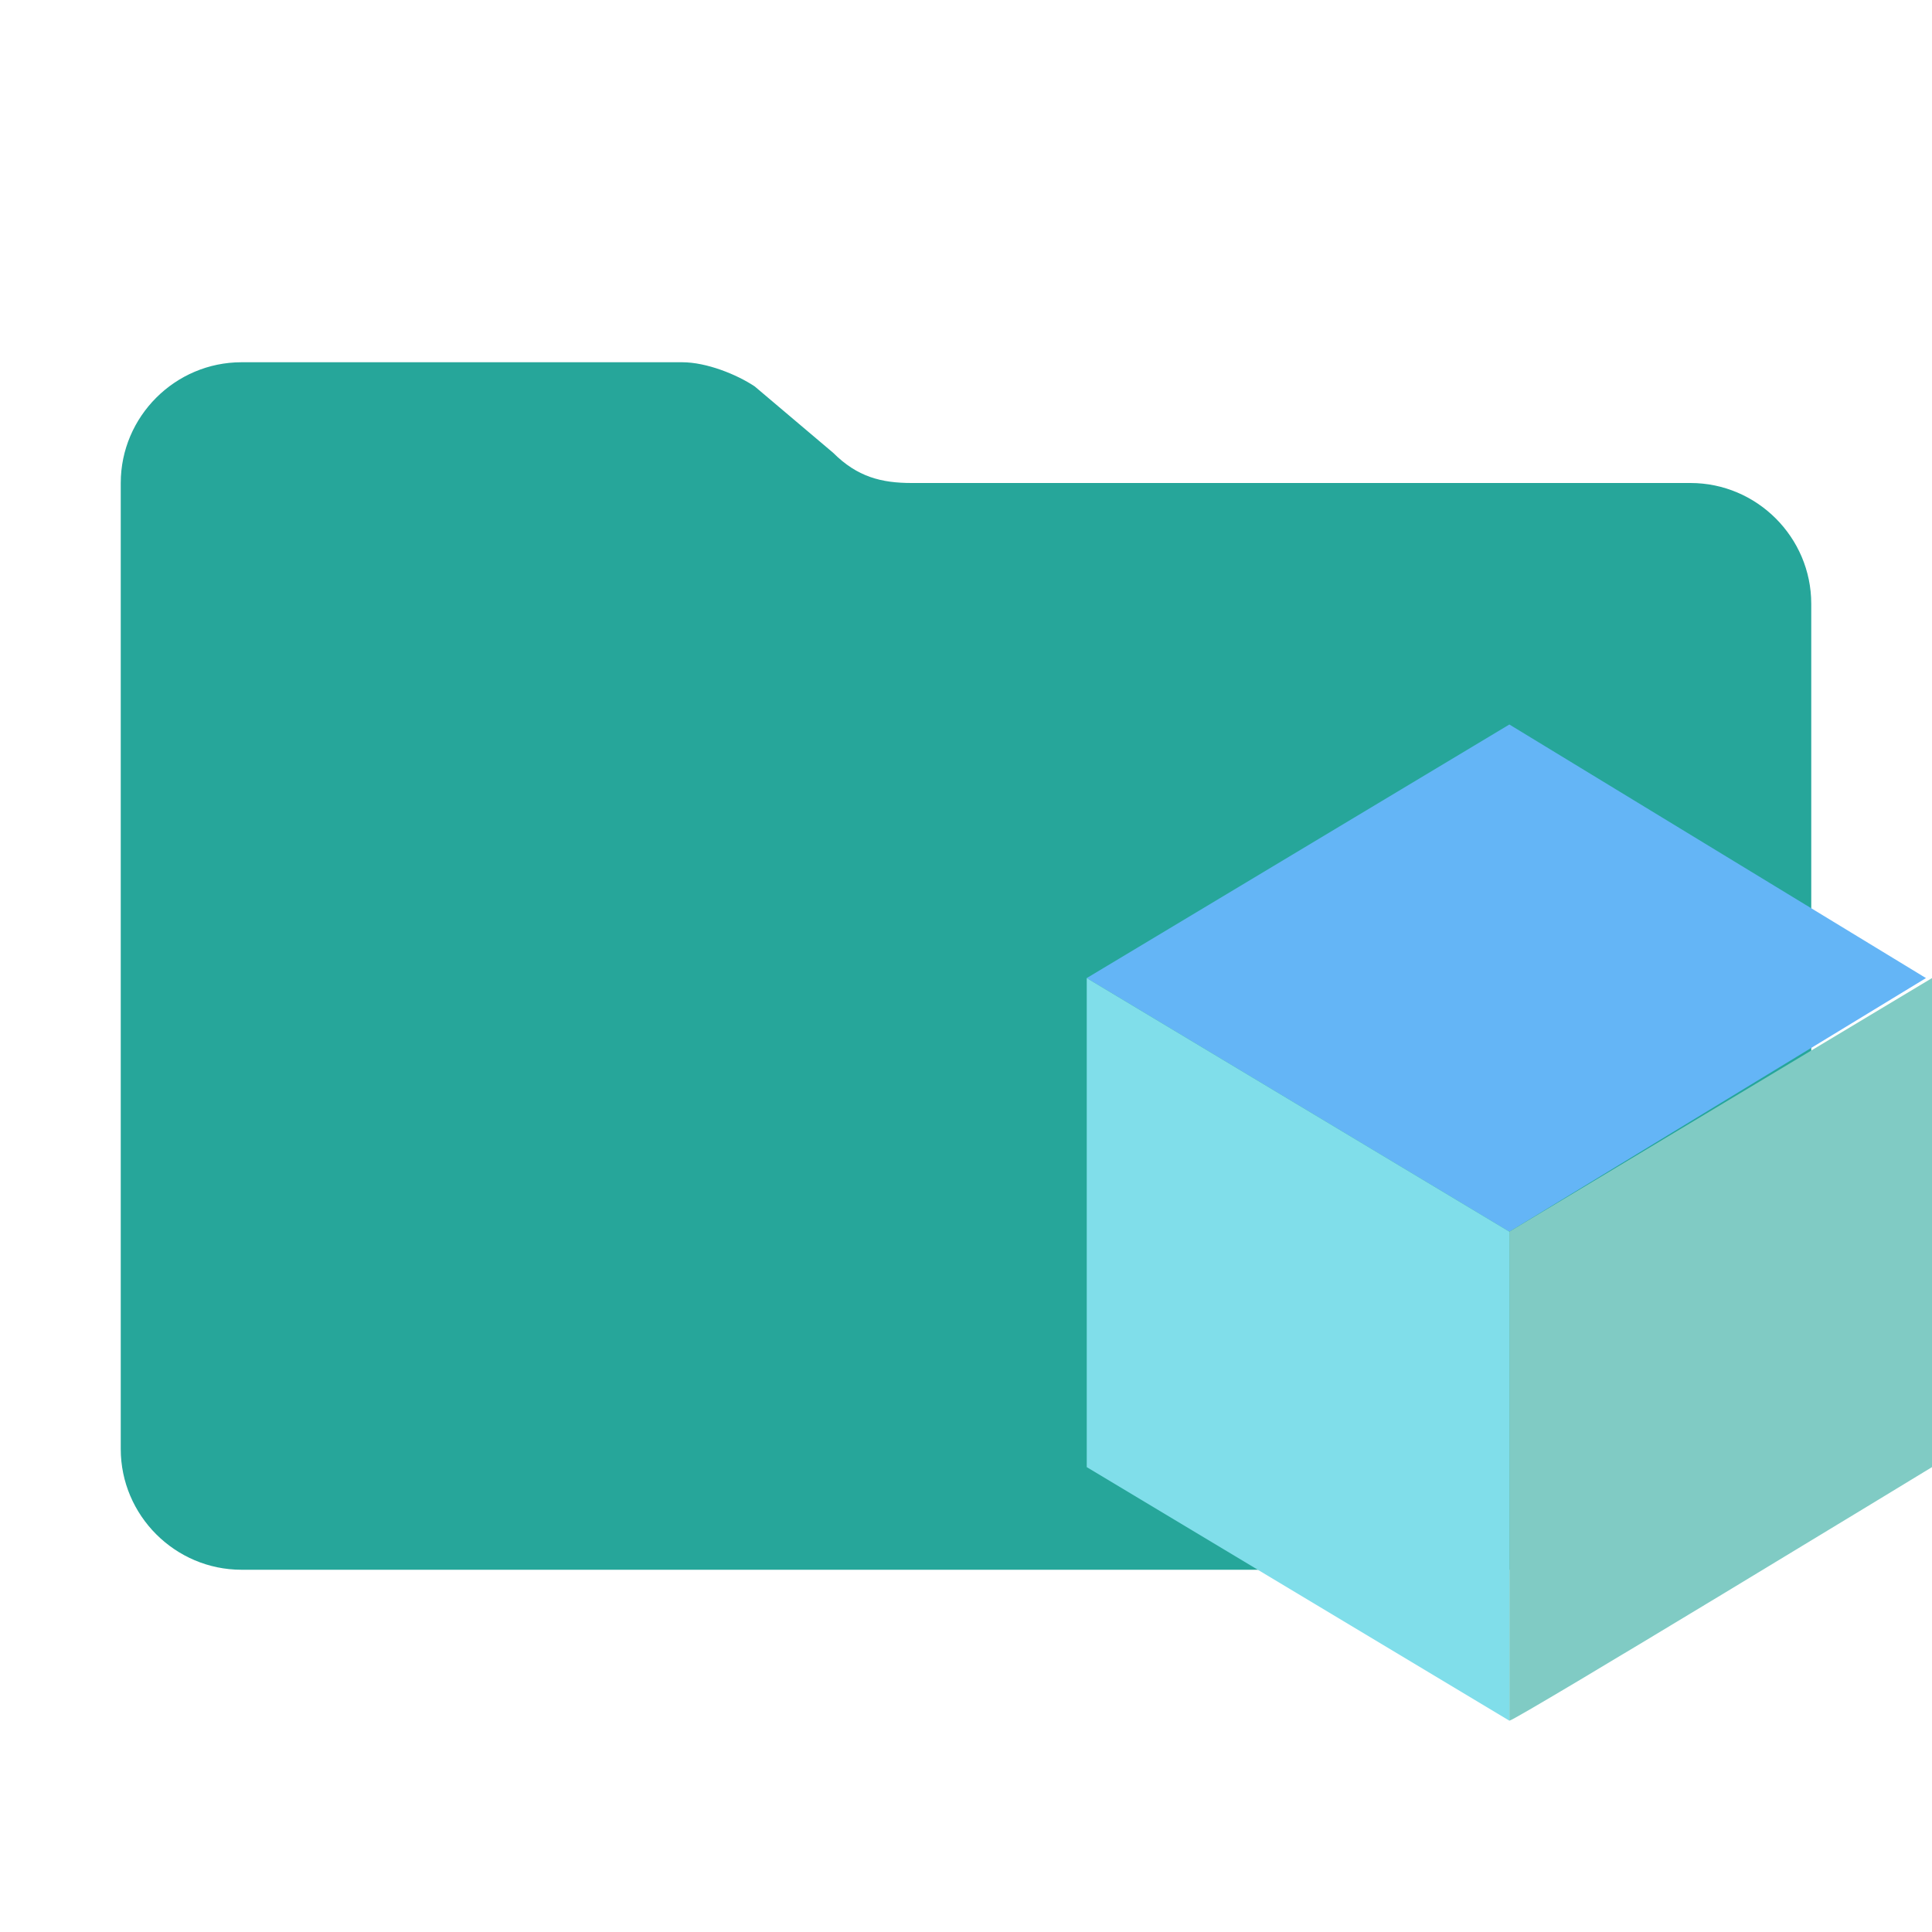
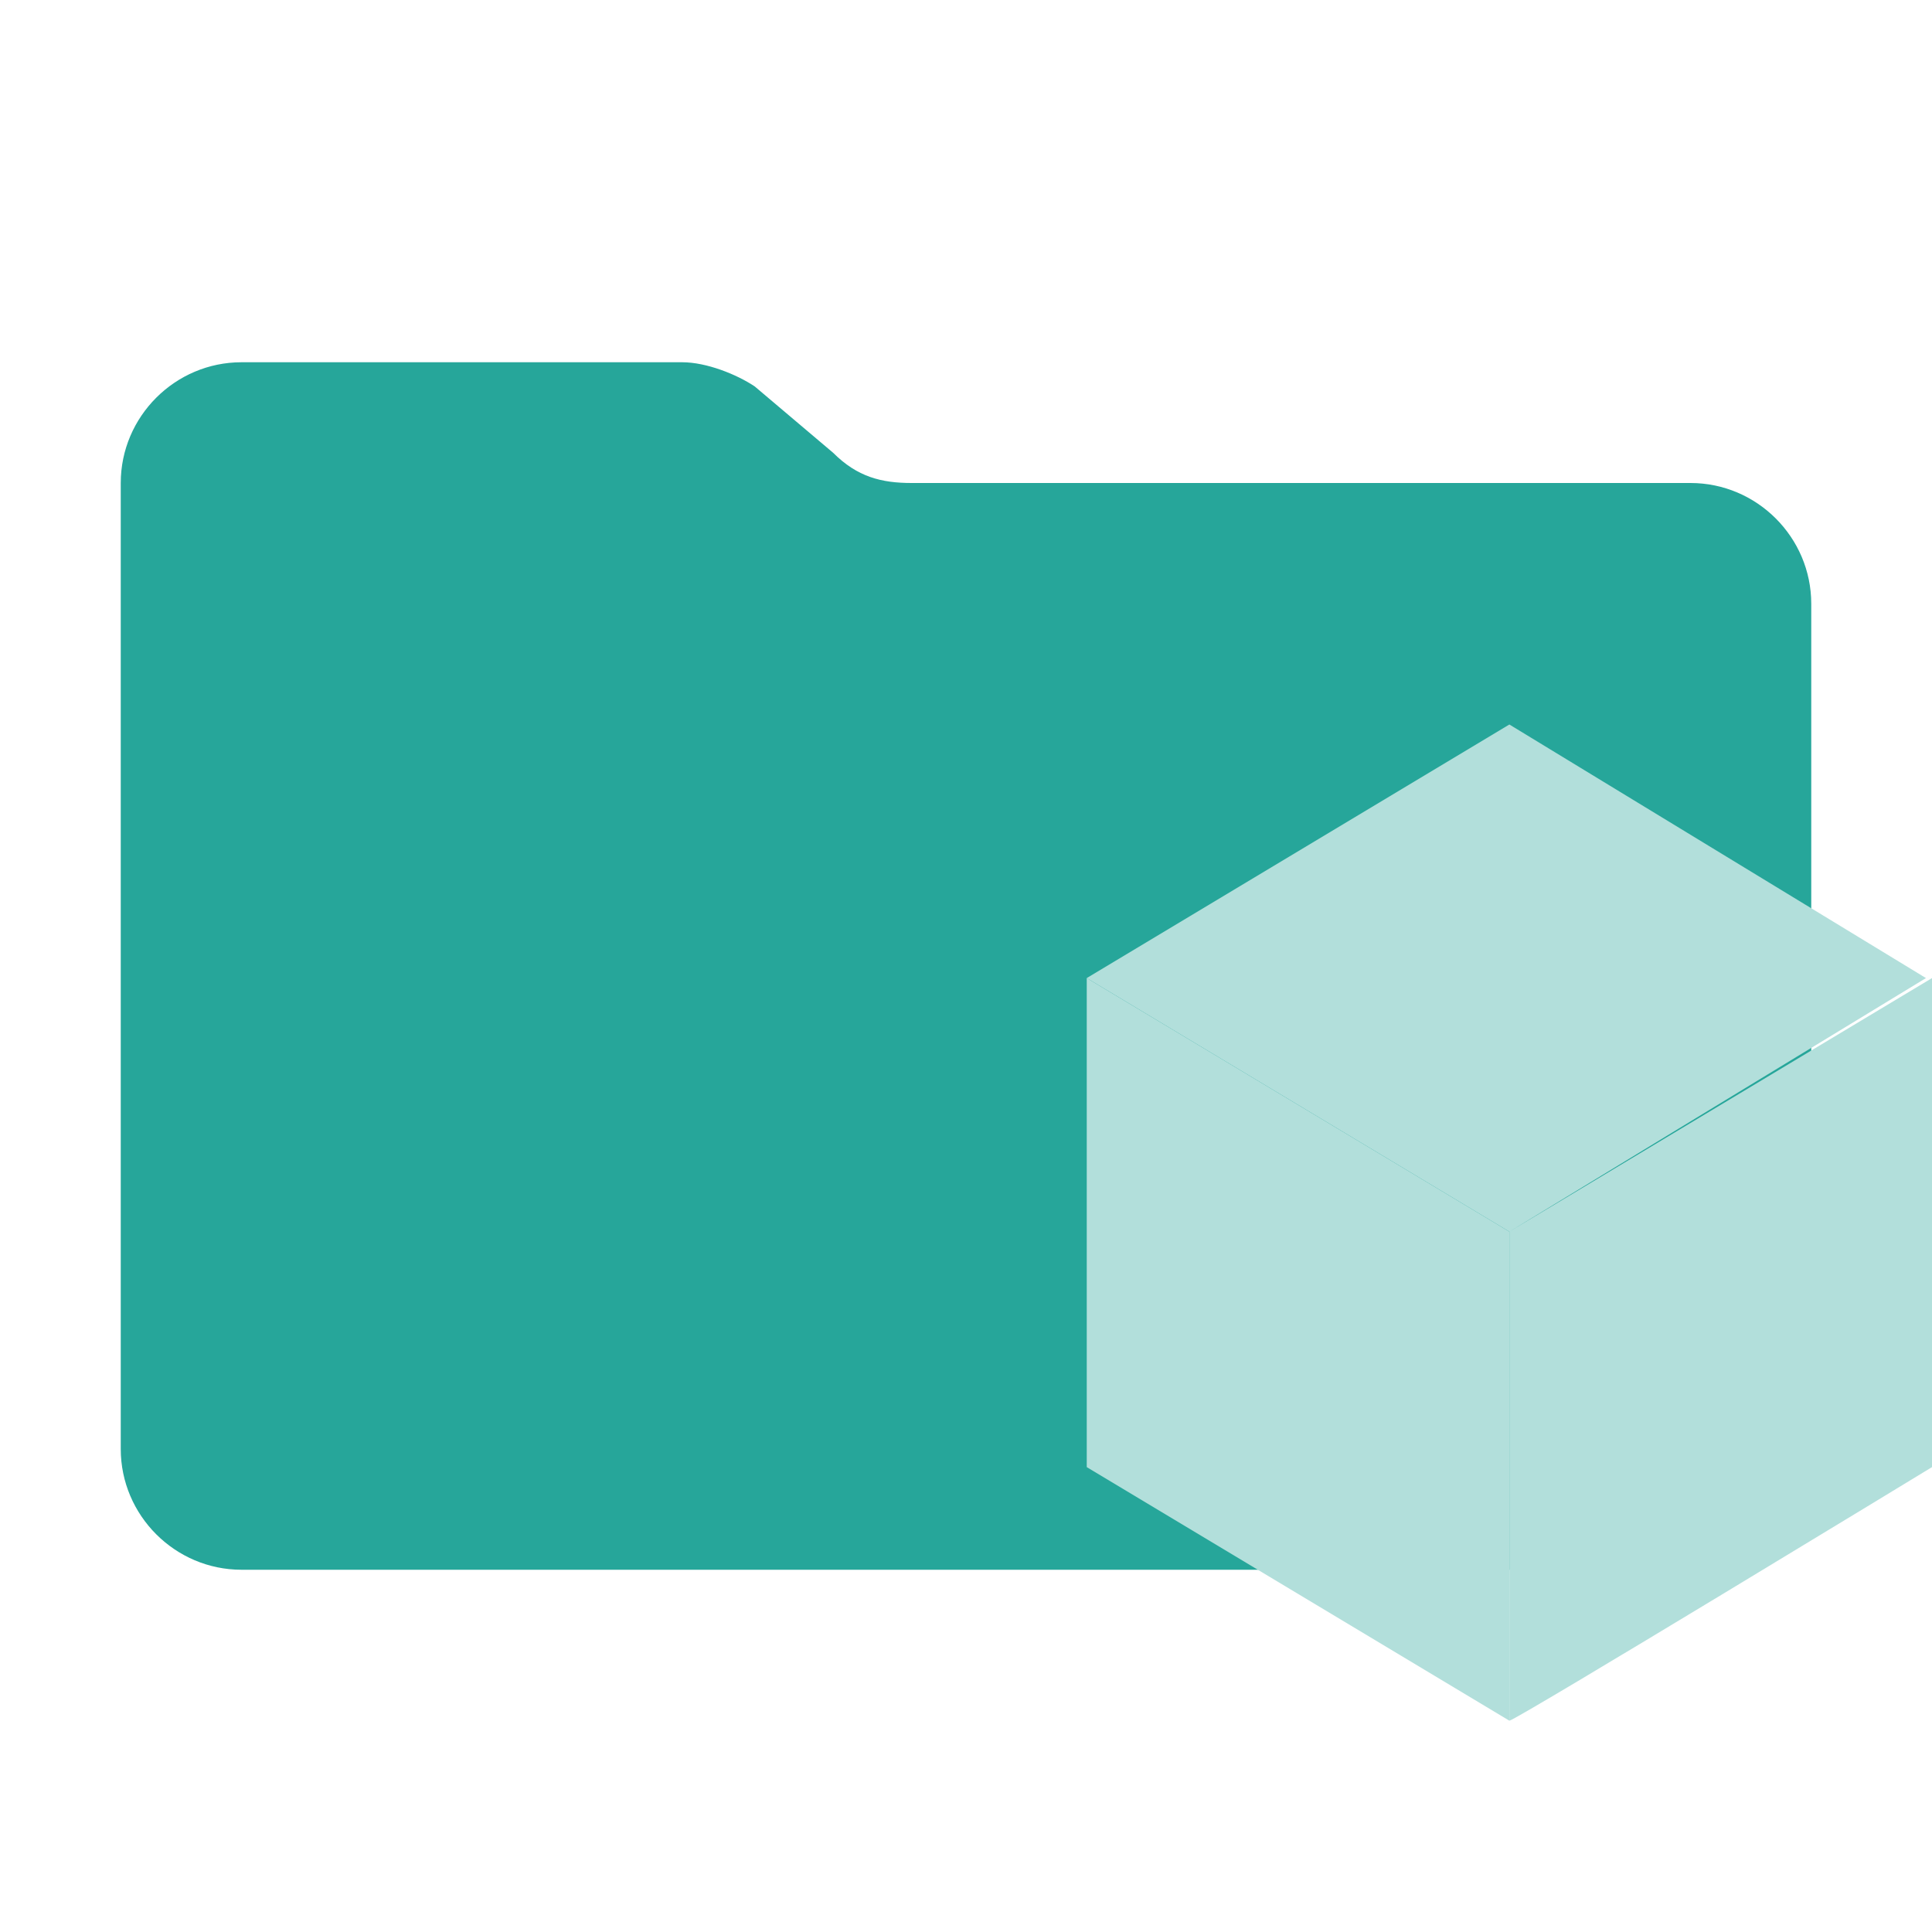
- <svg xmlns="http://www.w3.org/2000/svg" viewBox="0 0 32 32" xml:space="preserve">
-   <path d="m13.8 7.5-1.3-1.1c-.3-.2-.8-.4-1.2-.4H4c-1.1 0-2 .9-2 2v16c0 1.1.9 2 2 2h24c1.1 0 2-.9 2-2V10c0-1.1-.9-2-2-2H15.1c-.5 0-.9-.1-1.3-.5z" fill="#26a69a" />
-   <path d="m25 20.4 6.9-4.2L25 12l-7 4.2 7 4.2z" fill="#64b5f6" />
-   <path d="M32 24.3v-8.1l-7 4.2v8.1c.1 0 7-4.2 7-4.2z" fill="#80cbc4" />
-   <path d="m18 16.2 7 4.2v8.1l-7-4.2v-8.1z" fill="#80deea" />
+ <svg xmlns="http://www.w3.org/2000/svg" xml:space="preserve" id="Capa_1" x="0" y="0" style="enable-background:new 0 0 32 32" version="1.1" viewBox="0 0 32 32">
+   <style>.st1{fill:#b2dfdb}</style>
+   <path d="m13.8 7.5-1.3-1.1c-.3-.2-.8-.4-1.2-.4H4c-1.1 0-2 .9-2 2v16c0 1.1.9 2 2 2h24c1.1 0 2-.9 2-2V10c0-1.1-.9-2-2-2H15.1c-.5 0-.9-.1-1.3-.5z" style="fill:#26a69a" />
+   <path d="m25 20.4 6.9-4.2L25 12l-7 4.2 7 4.2zM32 24.3v-8.1l-7 4.2v8.1c.1 0 7-4.2 7-4.2z" class="st1" />
+   <path d="m18 16.2 7 4.2v8.1l-7-4.2v-8.1z" class="st1" />
</svg>
